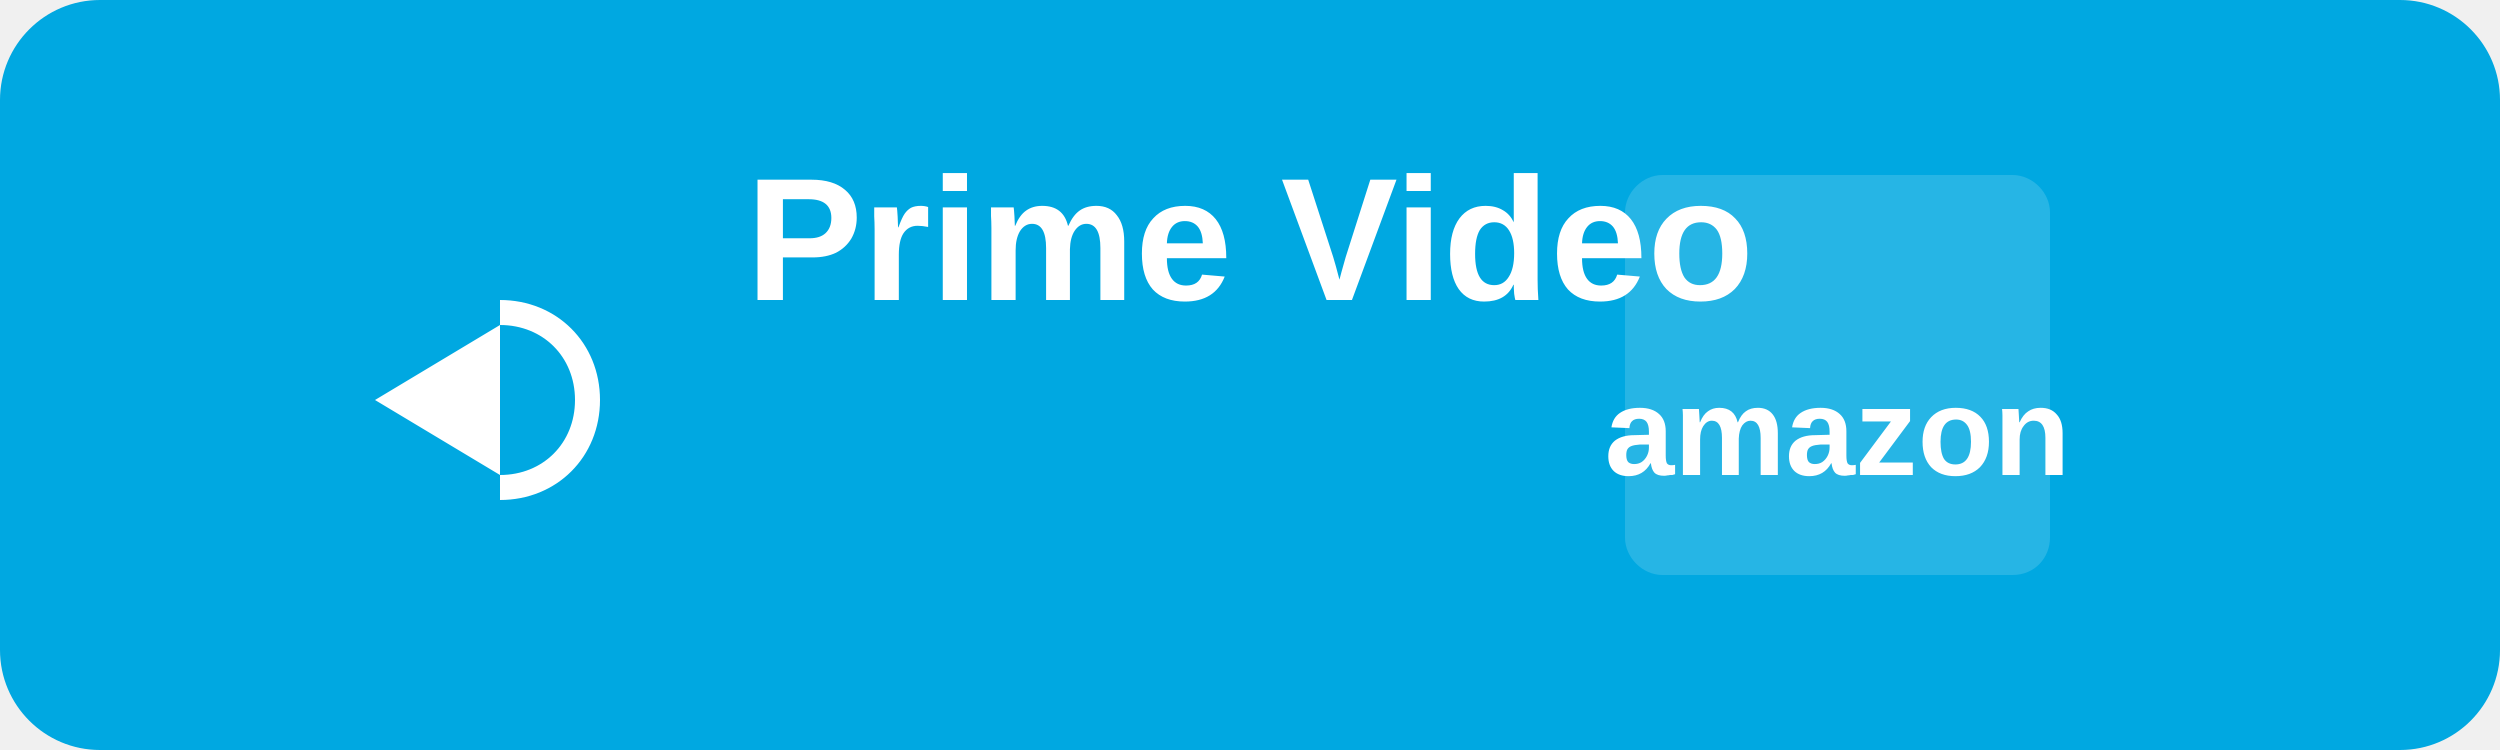
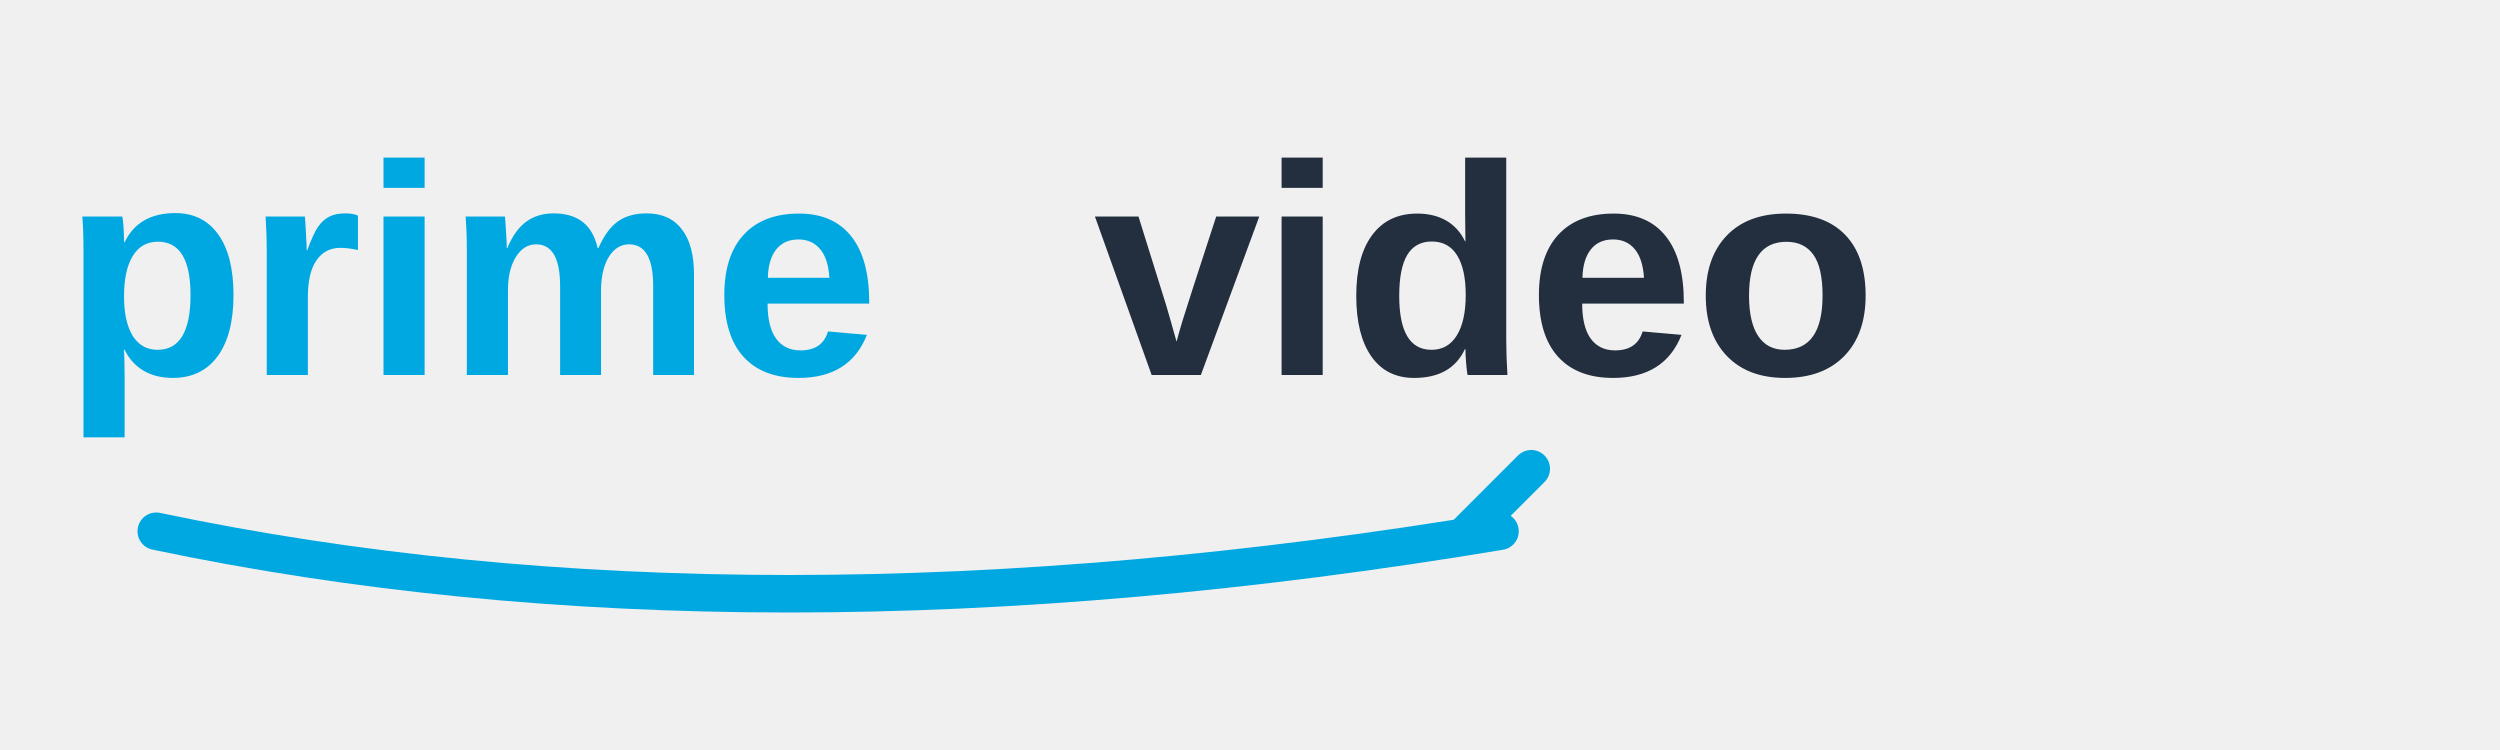
- <svg xmlns="http://www.w3.org/2000/svg" viewBox="0 0 100 30" fill="none">
-   <rect width="100" height="30" rx="4" fill="#00A8E1" />
-   <text x="50" y="12" font-family="Arial, sans-serif" font-size="7" font-weight="bold" fill="white" text-anchor="middle">Prime Video</text>
-   <path d="M15 16l5 3v-6l-5 3z" fill="white" />
-   <path d="M20 12.5c2 0 3.5 1.5 3.5 3.5s-1.5 3.5-3.5 3.5" stroke="white" stroke-width="1" fill="none" />
-   <path d="M82 21.5c0 .8-.6 1.5-1.5 1.5h-14c-.8 0-1.5-.7-1.5-1.5v-13c0-.8.7-1.5 1.5-1.5h14c.8 0 1.5.7 1.5 1.5v13z" fill="white" fill-opacity="0.15" />
-   <text x="73.5" y="19" font-family="Arial, sans-serif" font-size="5" font-weight="bold" fill="white" text-anchor="middle">amazon</text>
+ <svg xmlns="http://www.w3.org/2000/svg" viewBox="0 0 400 120">
+   <text x="10" y="60" font-family="Arial, sans-serif" font-size="48" font-weight="bold" fill="#00a8e1">prime</text>
+   <text x="175" y="60" font-family="Arial, sans-serif" font-size="48" font-weight="bold" fill="#232f3e">video</text>
+   <path d="M25 85 Q120 105 240 85" stroke="#00a8e1" stroke-width="6" fill="none" stroke-linecap="round" />
+   <path d="M235 85 L245 75" stroke="#00a8e1" stroke-width="6" fill="none" stroke-linecap="round" />
</svg>
